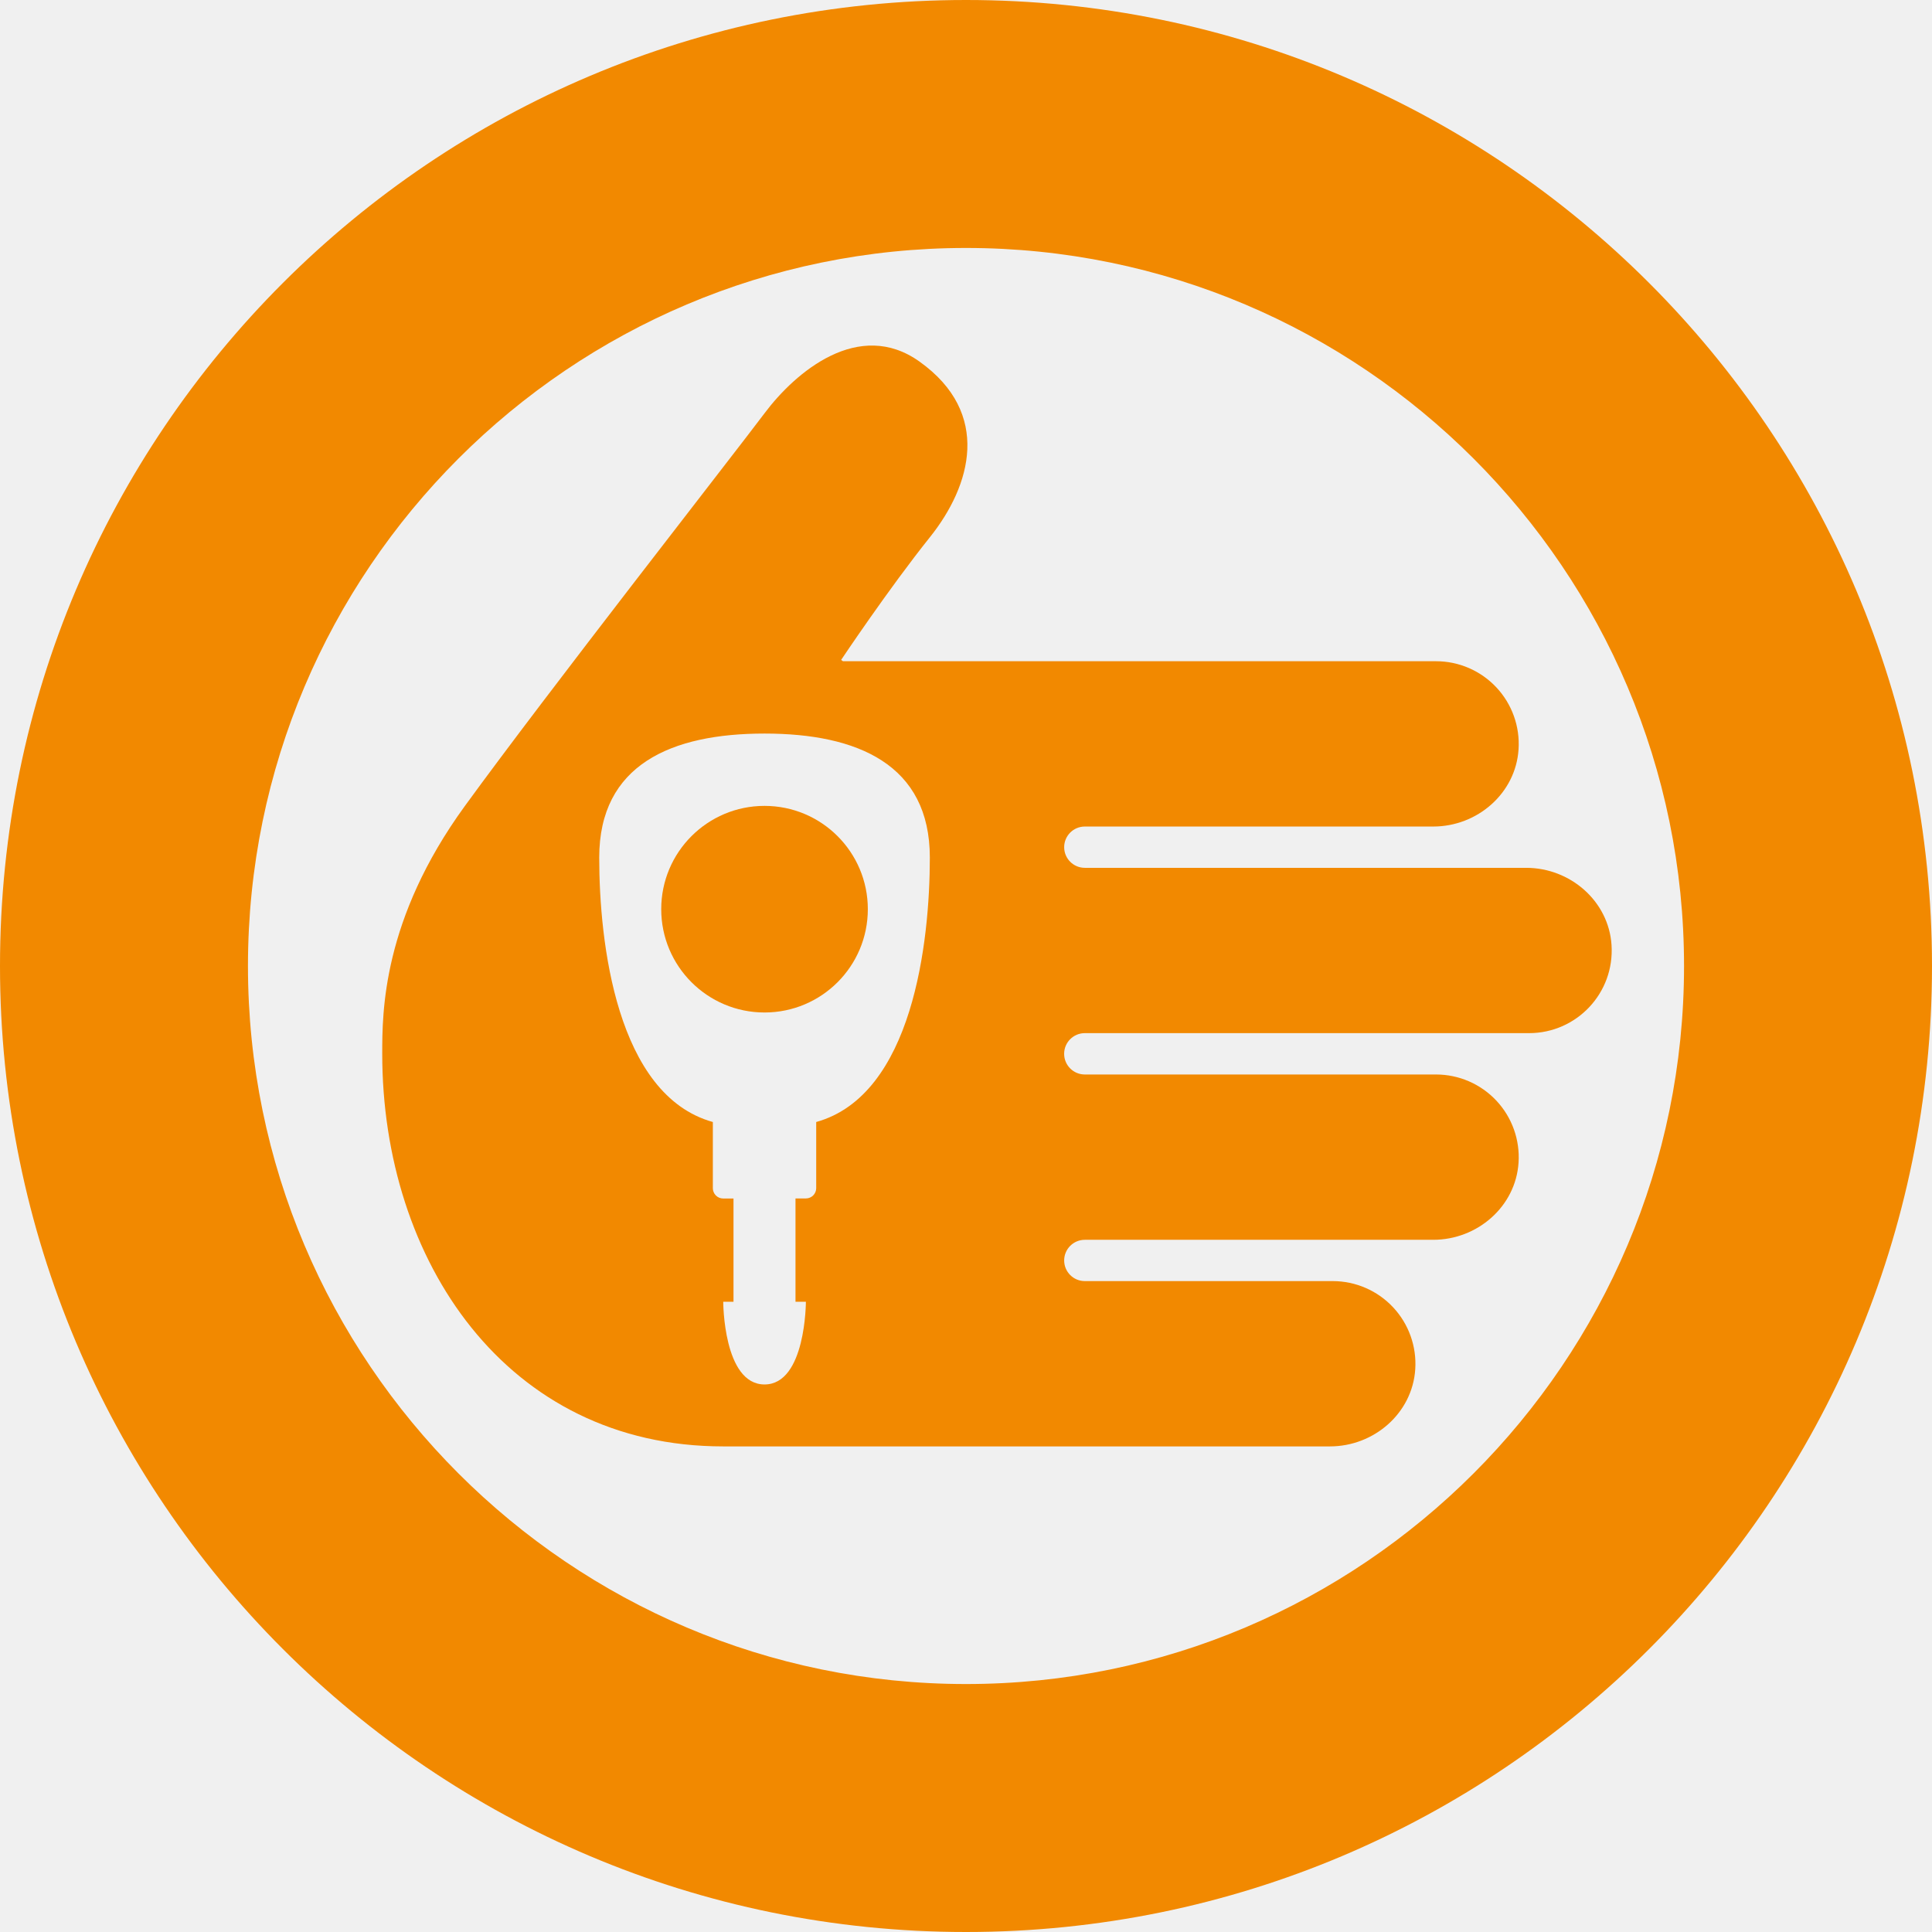
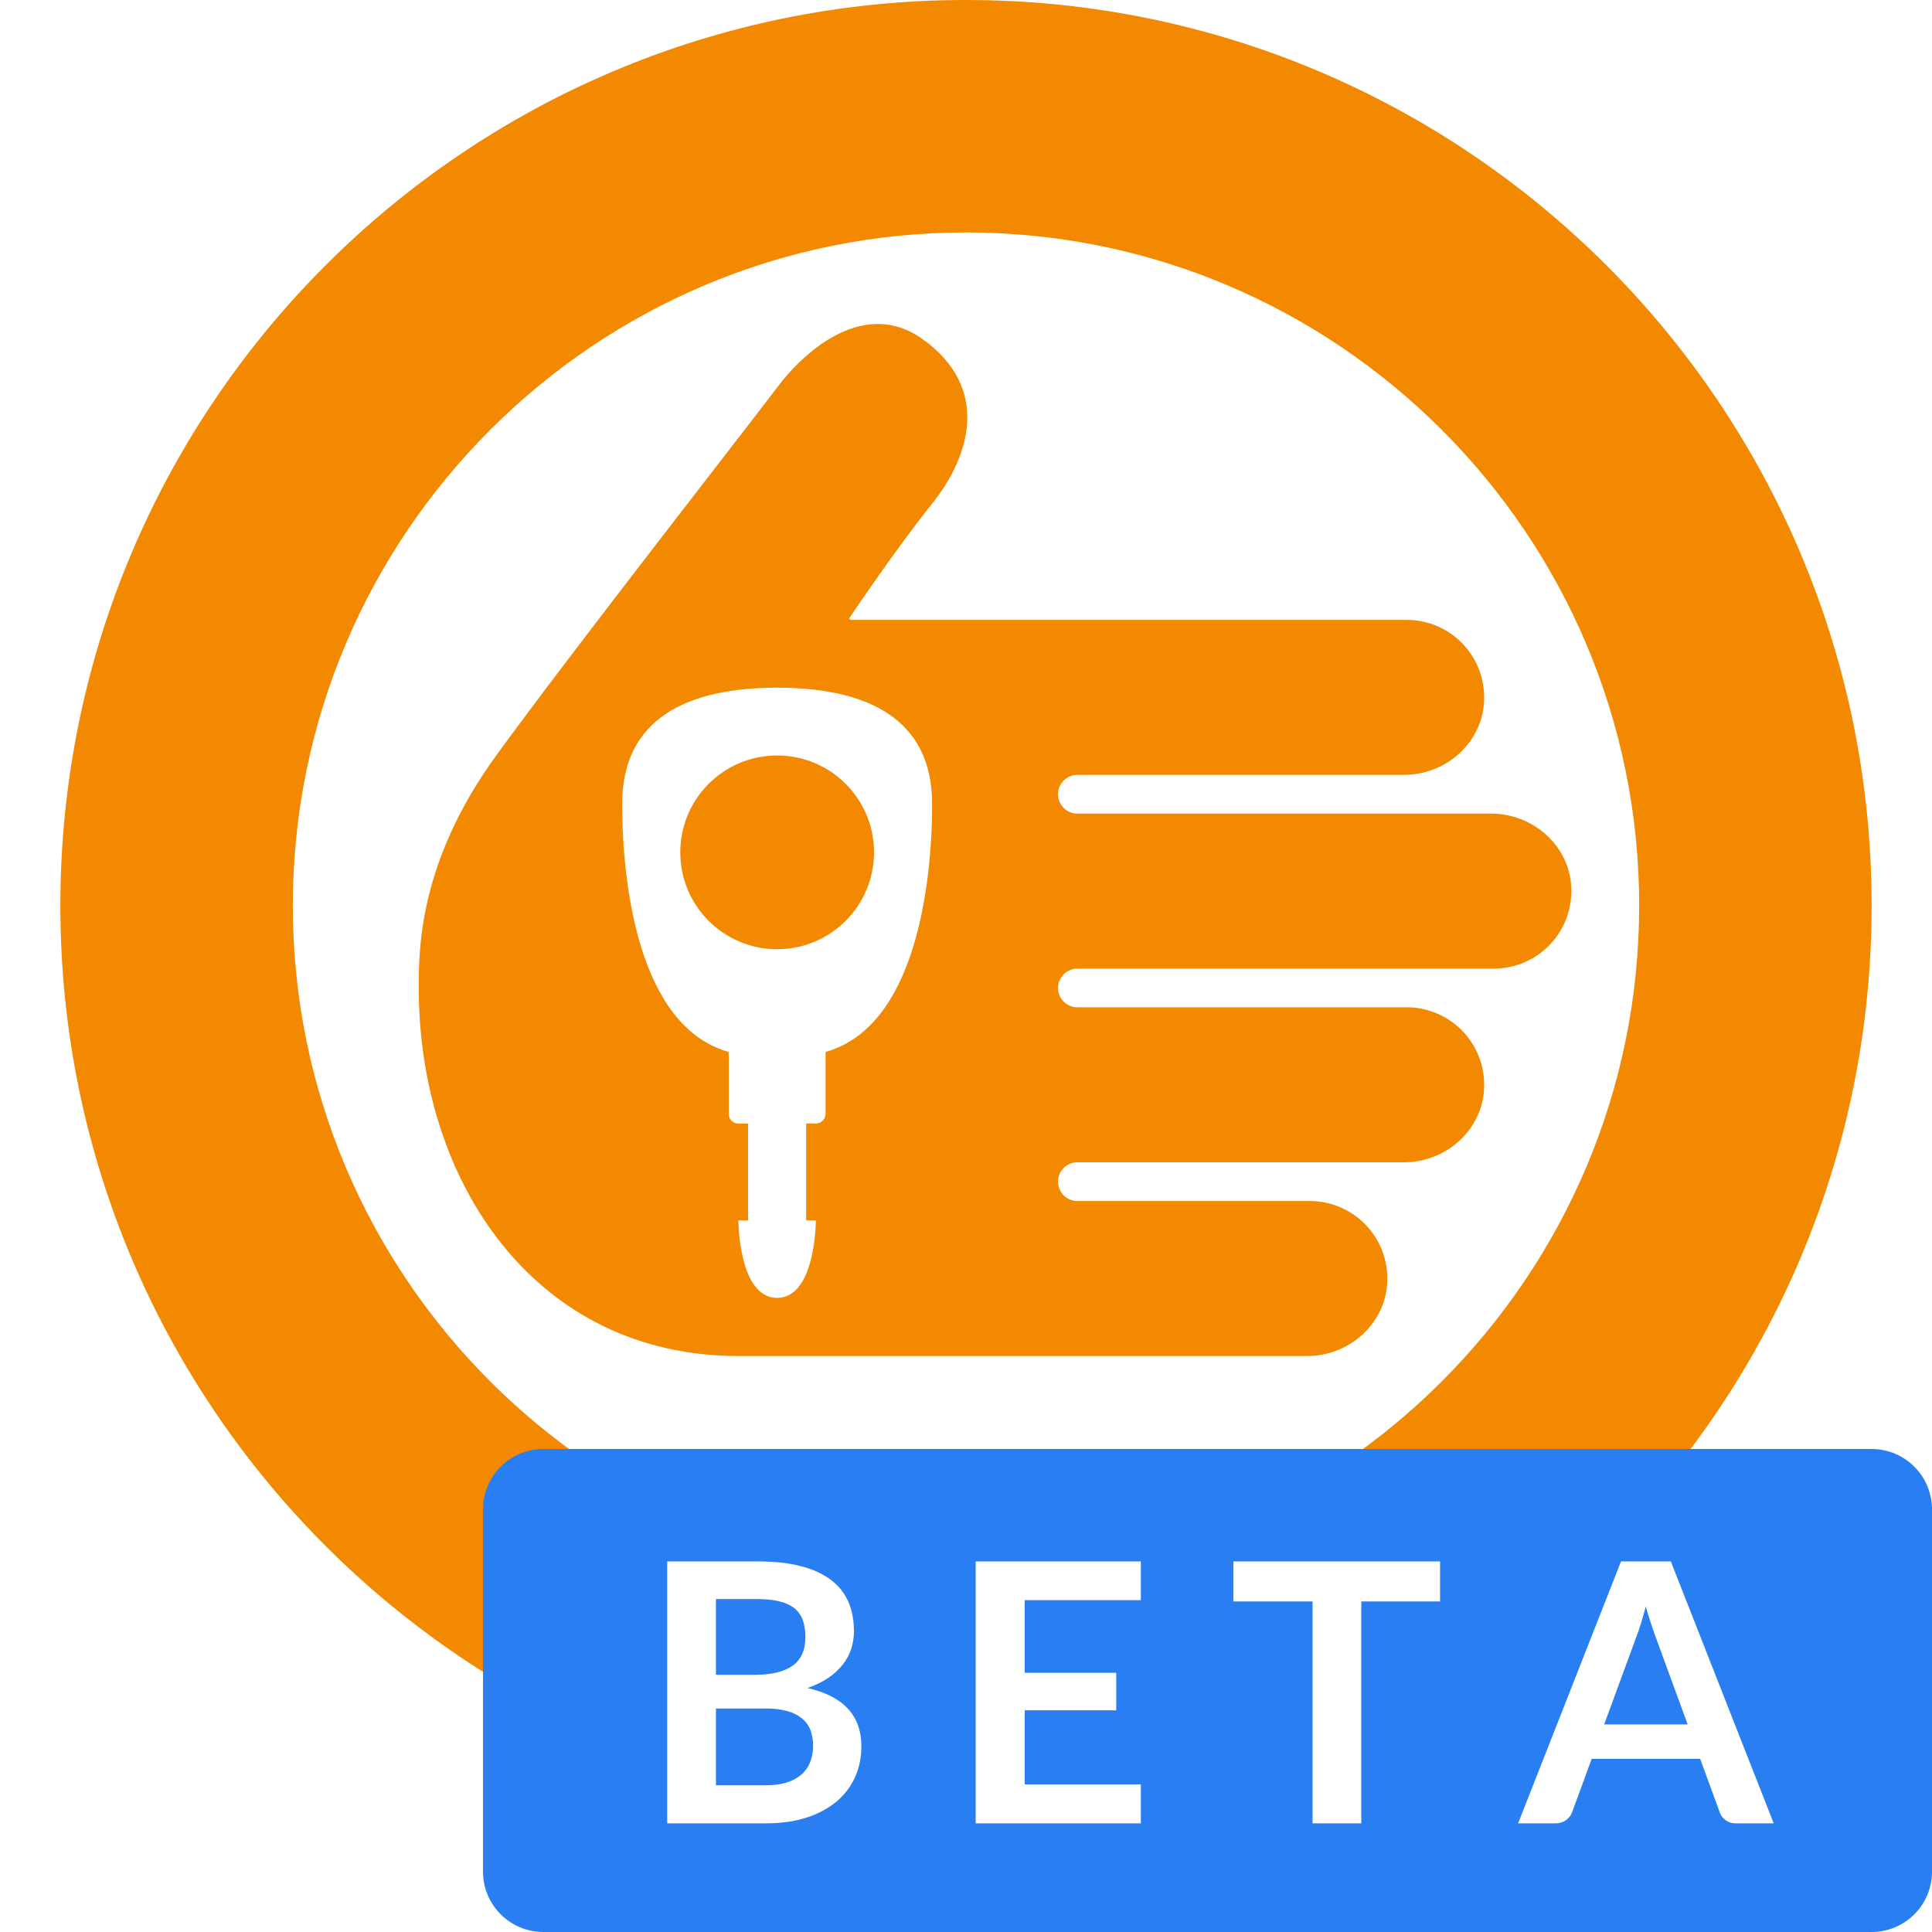
<svg xmlns="http://www.w3.org/2000/svg" width="32" height="32">
-   <g fill="#F28900" fill-rule="evenodd">
-     <path d="M16 27.893C9.442 27.893 4.107 22.558 4.107 16 4.107 9.442 9.442 4.107 16 4.107c6.558 0 11.893 5.335 11.893 11.893 0 6.558-5.335 11.893-11.893 11.893M16 0C7.163 0 0 7.163 0 16s7.163 16 16 16 16-7.163 16-16S24.837 0 16 0" />
-     <path d="M13.519 18.584v1.095a.171.171 0 0 1-.171.171h-.172v1.711h.172s0 1.37-.685 1.37c-.684 0-.684-1.37-.684-1.37h.17v-1.71h-.17a.171.171 0 0 1-.172-.172v-1.095c-1.598-.445-1.882-2.98-1.882-4.38 0-1.541 1.198-2.054 2.738-2.054s2.738.513 2.738 2.053c0 1.402-.284 3.936-1.882 4.381m13.173-2.932c-.047-.727-.684-1.278-1.413-1.278h-7.311a.342.342 0 0 1 0-.684h5.771c.73 0 1.366-.55 1.413-1.278a1.37 1.37 0 0 0-1.366-1.46h-9.824l-.03-.022s.785-1.176 1.47-2.032c.684-.855 1.026-2.053-.172-2.909-1.004-.717-2.054.171-2.567.856-.513.684-3.593 4.62-4.962 6.503-1.37 1.882-1.37 3.422-1.37 4.106 0 3.423 2.054 6.503 5.648 6.503h10.049c.73 0 1.366-.55 1.413-1.278a1.37 1.37 0 0 0-1.366-1.46h-4.107a.342.342 0 0 1 0-.684h5.771c.73 0 1.366-.55 1.413-1.278a1.37 1.37 0 0 0-1.366-1.46h-5.818a.342.342 0 0 1 0-.685h7.358c.787 0 1.418-.663 1.366-1.46" />
-     <path d="M12.663 13.348a1.711 1.711 0 1 0 0 3.422 1.711 1.711 0 0 0 0-3.422" />
+   <g fill="none" fill-rule="evenodd">
+     <path fill="#FFF" d="M0 0h32v32H0z" />
+     <g fill="#F28900">
+       <path d="M16 26.15C9.852 26.15 4.85 21.148 4.85 15 4.85 8.852 9.852 3.85 16 3.85c6.148 0 11.15 5.002 11.15 11.15 0 6.148-5.002 11.15-11.15 11.15M16 0C7.716 0 1 6.716 1 15c0 8.284 6.716 15 15 15 8.284 0 15-6.716 15-15 0-8.284-6.716-15-15-15" />
+       <path d="M13.674 17.423v1.026a.16.16 0 0 1-.16.16h-.161v1.605h.16s0 1.283-.641 1.283c-.642 0-.642-1.283-.642-1.283h.16V18.61h-.16a.16.16 0 0 1-.16-.16v-1.027c-1.499-.418-1.765-2.794-1.765-4.108 0-1.443 1.123-1.925 2.567-1.925 1.444 0 2.567.482 2.567 1.925 0 1.314-.267 3.69-1.765 4.108m12.35-2.75c-.044-.681-.641-1.197-1.325-1.197h-6.854a.32.32 0 0 1 0-.642h5.41c.684 0 1.281-.516 1.325-1.198a1.284 1.284 0 0 0-1.28-1.369h-9.21l-.028-.02s.735-1.103 1.377-1.905c.641-.802.962-1.925-.16-2.727-.942-.672-1.926.16-2.407.802-.482.642-3.37 4.332-4.653 6.096-1.283 1.765-1.283 3.209-1.283 3.85 0 3.21 1.925 6.097 5.294 6.097h9.421c.684 0 1.28-.516 1.325-1.198a1.284 1.284 0 0 0-1.28-1.369h-3.851a.32.32 0 0 1 0-.642h5.41c.684 0 1.281-.516 1.325-1.198a1.284 1.284 0 0 0-1.28-1.369h-5.455a.32.32 0 0 1 0-.641h6.898c.737 0 1.33-.622 1.28-1.37" />
+       <path d="M12.872 12.513a1.604 1.604 0 1 0 0 3.209 1.604 1.604 0 0 0 0-3.209" />
+     </g>
+     <g transform="translate(8 24)">
+       <rect width="24" height="8" fill="#297EF1" fill-rule="nonzero" rx="1" />
+       <path fill="#FFF" d="M3.051 6.2V1.862h1.497c.284 0 .526.027.727.081.202.054.366.131.495.231.13.1.224.221.284.363.06.142.09.302.09.48a.95.95 0 0 1-.045.293.846.846 0 0 1-.14.26 1.045 1.045 0 0 1-.24.221 1.451 1.451 0 0 1-.346.168c.596.134.894.456.894.966 0 .184-.035.354-.105.51-.07.156-.172.29-.306.404a1.462 1.462 0 0 1-.495.265c-.196.064-.42.096-.672.096H3.051zm.807-1.902V5.57h.819c.15 0 .275-.018.376-.054a.654.654 0 0 0 .243-.144.528.528 0 0 0 .132-.21.792.792 0 0 0-.004-.508.475.475 0 0 0-.141-.192.66.66 0 0 0-.246-.122 1.361 1.361 0 0 0-.363-.042h-.816zm0-.558h.645c.274 0 .482-.05.624-.15.142-.1.213-.259.213-.477 0-.226-.064-.387-.192-.483-.128-.096-.328-.144-.6-.144h-.69V3.74zm7.038-1.878v.642H8.973v1.203h1.515v.621H8.973v1.227h1.923V6.2H8.16V1.862h2.736zm4.956 0v.663h-1.305V6.2h-.807V2.525h-1.311v-.663h3.423zM21.378 6.2h-.624a.273.273 0 0 1-.27-.183l-.324-.885h-1.797l-.324.885a.284.284 0 0 1-.267.183h-.627l1.704-4.338h.825L21.378 6.2zM18.57 4.562h1.383l-.528-1.443a6.59 6.59 0 0 1-.165-.51 9.996 9.996 0 0 1-.082.285 3.19 3.19 0 0 1-.08.231l-.528 1.437z" />
+     </g>
  </g>
</svg>
